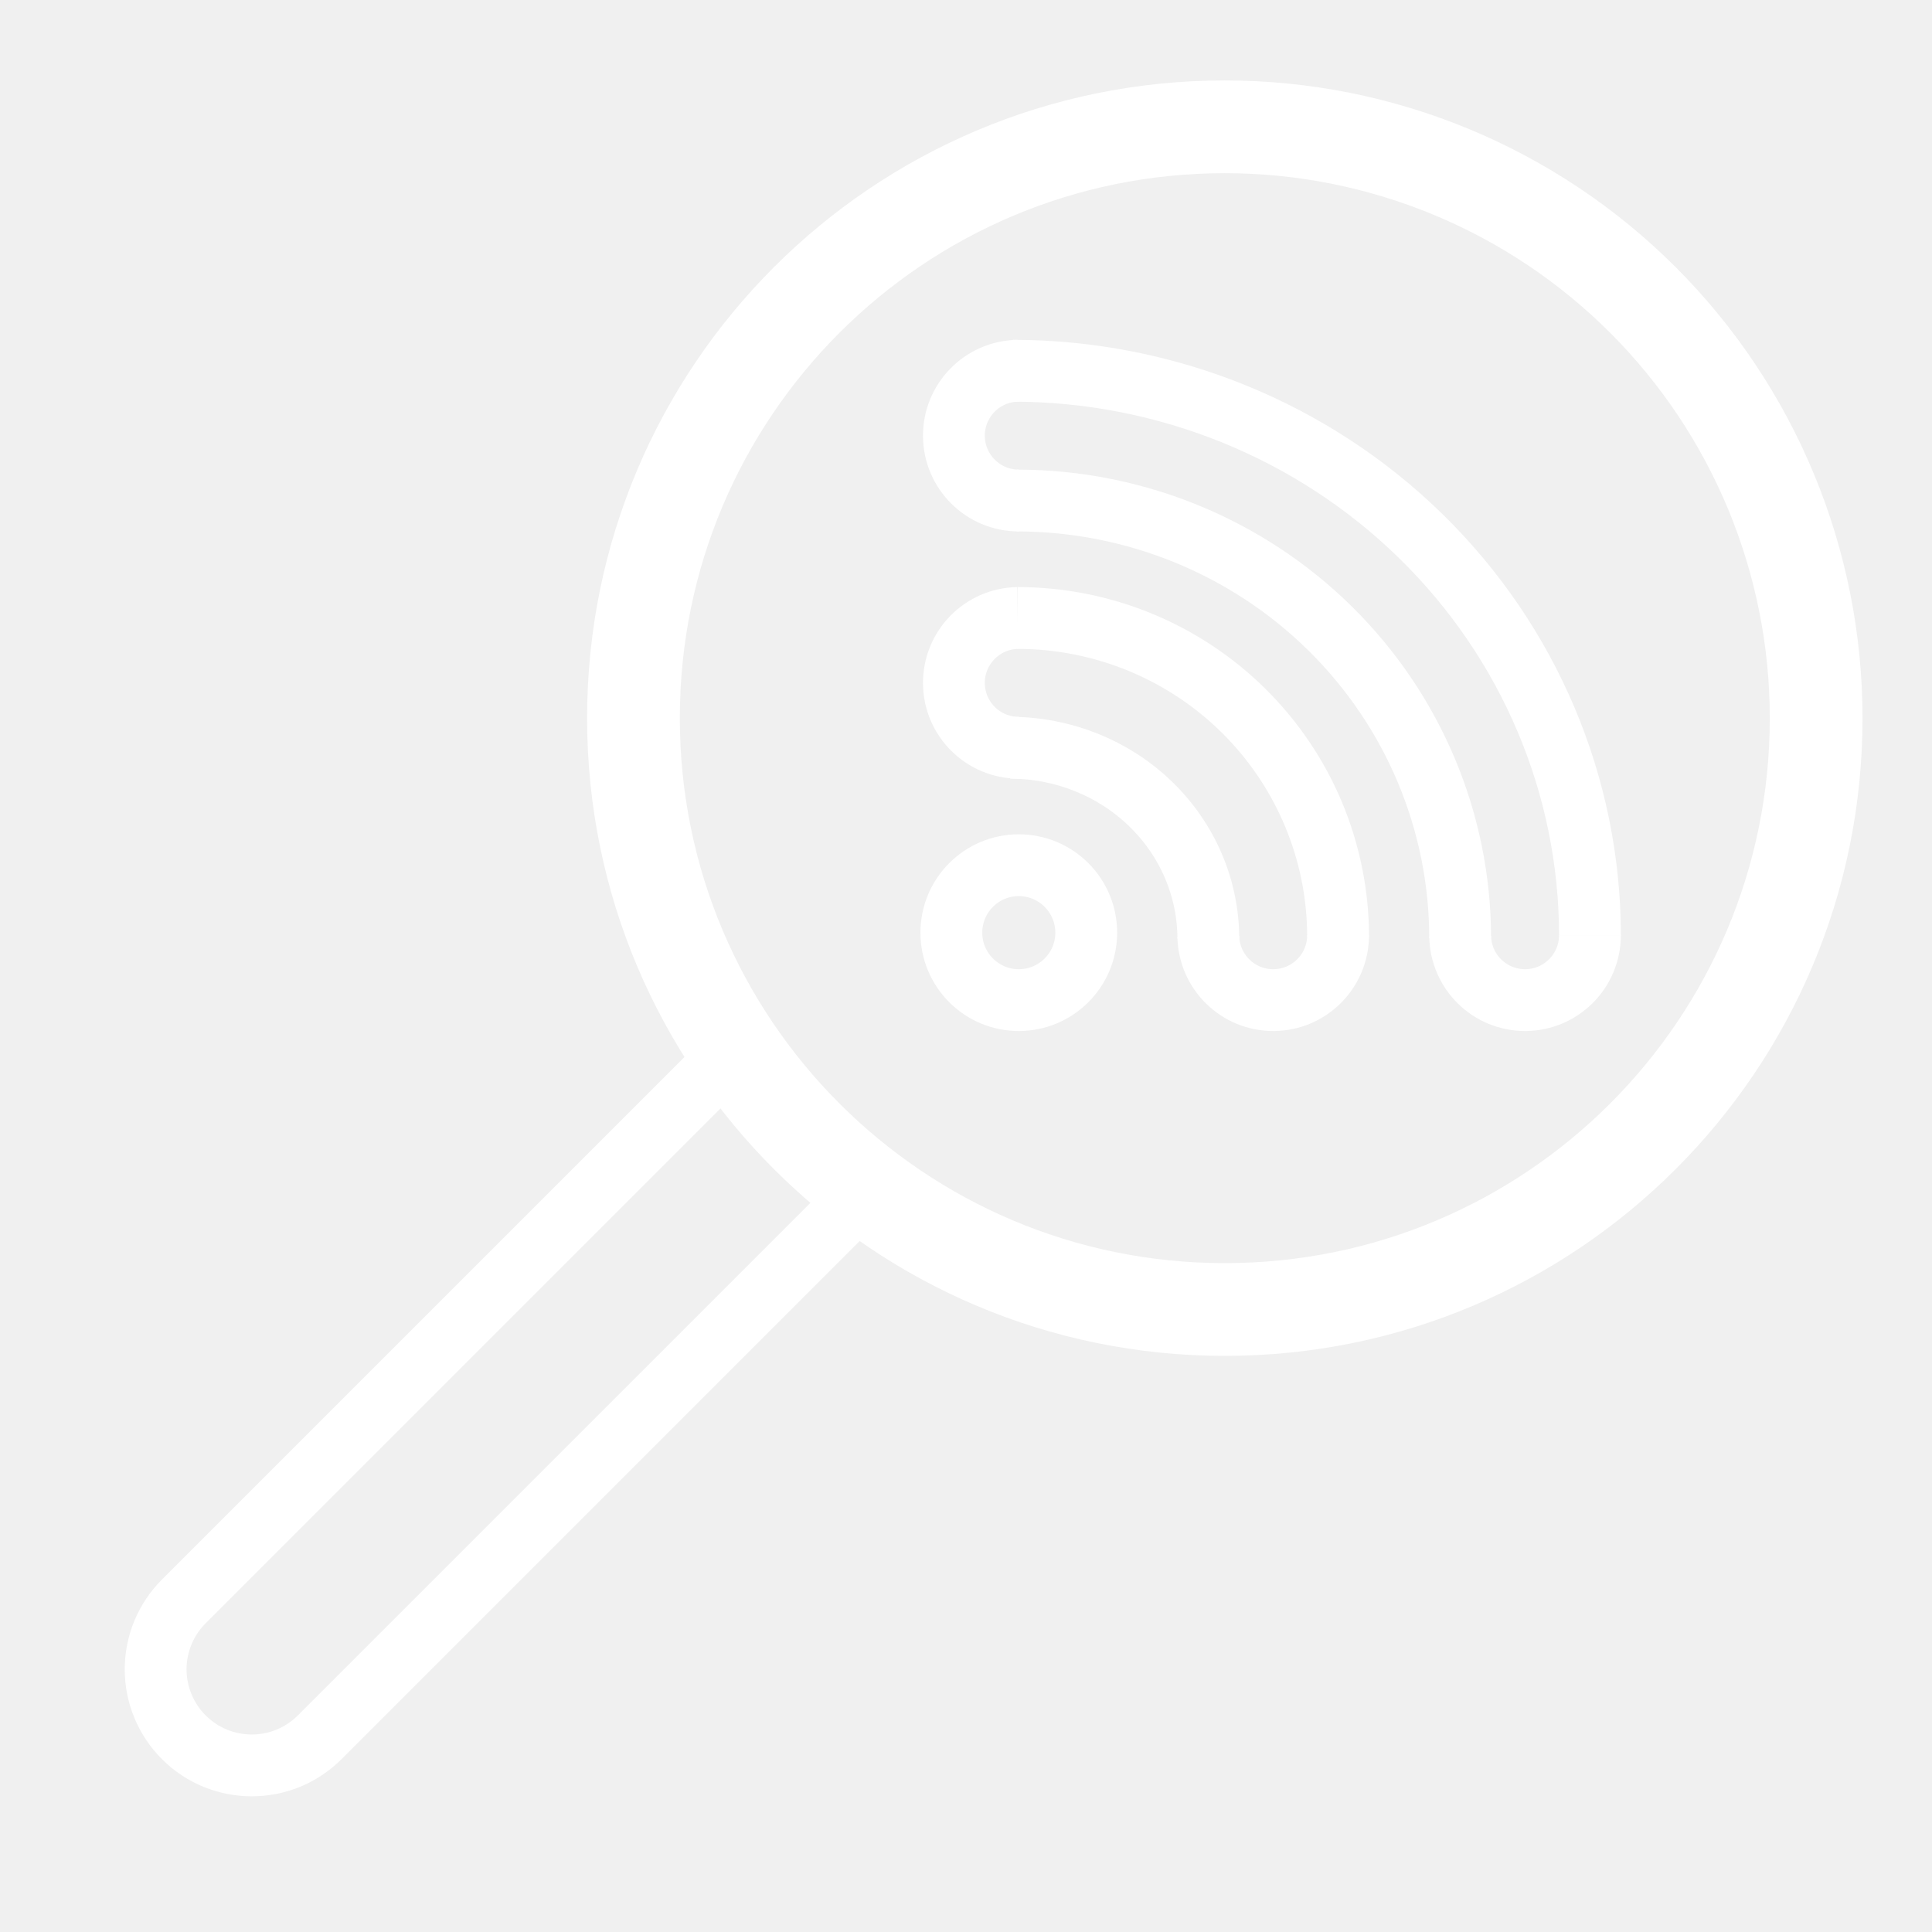
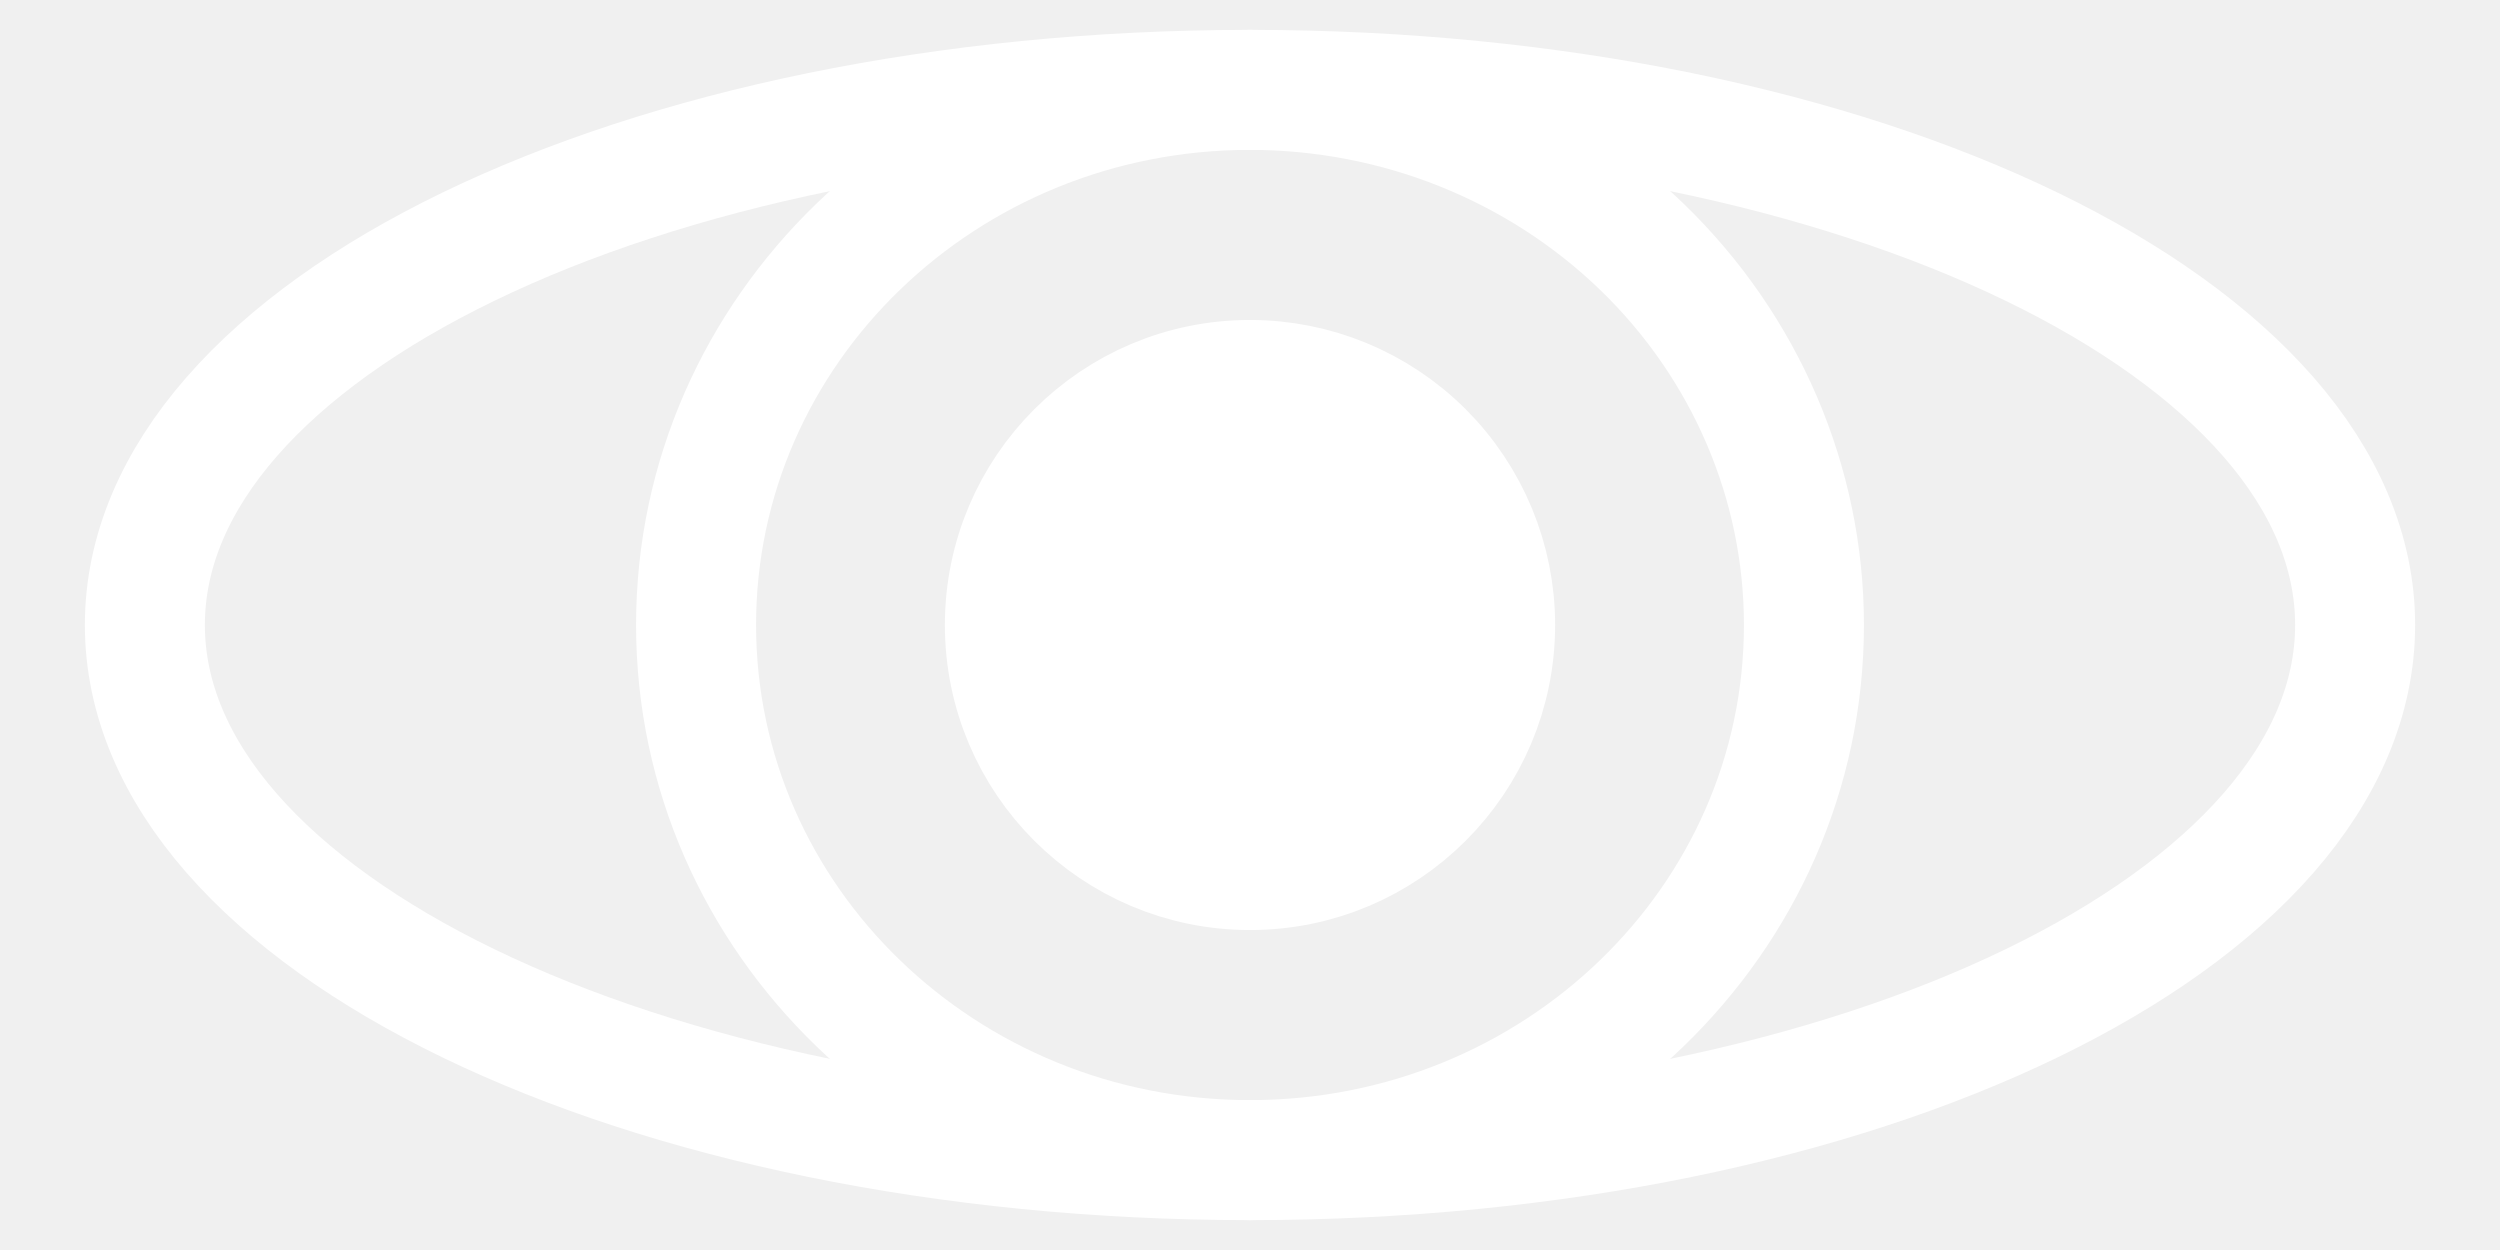
- <svg xmlns="http://www.w3.org/2000/svg" version="1.1" viewBox="0.0 0.0 500.0 500.0" fill="none" stroke="none" stroke-linecap="square" stroke-miterlimit="10">
+ <svg xmlns="http://www.w3.org/2000/svg" version="1.1" viewBox="0.0 0.0 500.0 250.0" fill="none" stroke="none" stroke-linecap="square" stroke-miterlimit="10">
  <clipPath id="p.0">
-     <path d="m0 0l500.0 0l0 500.0l-500.0 0l0 -500.0z" clip-rule="nonzero" />
+     <path d="m0 0l500.0 0l0 250.0l-500.0 0l0 -250.0z" clip-rule="nonzero" />
  </clipPath>
  <g clip-path="url(#p.0)">
-     <path fill="#000000" fill-opacity="0.0" d="m0 0l500.0 0l0 500.0l-500.0 0z" fill-rule="evenodd" />
-     <path fill="#000000" fill-opacity="0.0" d="m163.941 185.858l0 0c0 -84.521 68.518 -153.039 153.039 -153.039l0 0c40.589 0 79.515 16.124 108.215 44.824c28.7 28.7 44.824 67.627 44.824 108.215l0 0c0 84.521 -68.518 153.039 -153.039 153.039l0 0c-84.521 0 -153.039 -68.518 -153.039 -153.039z" fill-rule="evenodd" />
-     <path stroke="#ffffff" stroke-width="24.0" stroke-linejoin="round" stroke-linecap="butt" d="m163.941 185.858l0 0c0 -84.521 68.518 -153.039 153.039 -153.039l0 0c40.589 0 79.515 16.124 108.215 44.824c28.7 28.7 44.824 67.627 44.824 108.215l0 0c0 84.521 -68.518 153.039 -153.039 153.039l0 0c-84.521 0 -153.039 -68.518 -153.039 -153.039z" fill-rule="evenodd" />
-     <path fill="#000000" fill-opacity="0.0" d="m47.57 449.606l0 0l0 0c-4.665 -4.661 -7.287 -10.984 -7.289 -17.577c-0.001 -6.593 2.617 -12.917 7.281 -17.58l141.126 -141.126c1.6784668E-4 -1.5258789E-4 4.272461E-4 -1.5258789E-4 5.950928E-4 0l35.181 35.15l0 0c1.5258789E-4 1.5258789E-4 1.5258789E-4 4.272461E-4 0 5.79834E-4l-141.126 141.125l0 0c-9.711 9.711 -25.458 9.714 -35.173 0.008z" fill-rule="evenodd" />
-     <path stroke="#ffffff" stroke-width="16.0" stroke-linejoin="round" stroke-linecap="butt" d="m47.57 449.606l0 0l0 0c-4.665 -4.661 -7.287 -10.984 -7.289 -17.577c-0.001 -6.593 2.617 -12.917 7.281 -17.58l141.126 -141.126c1.6784668E-4 -1.5258789E-4 4.272461E-4 -1.5258789E-4 5.950928E-4 0l35.181 35.15l0 0c1.5258789E-4 1.5258789E-4 1.5258789E-4 4.272461E-4 0 5.79834E-4l-141.126 141.125l0 0c-9.711 9.711 -25.458 9.714 -35.173 0.008z" fill-rule="evenodd" />
-     <path fill="#000000" fill-opacity="0.0" d="m246.207 241.372l0 0c0 -9.641 7.815 -17.456 17.456 -17.456l0 0c4.63 0 9.07 1.839 12.343 5.113c3.274 3.274 5.113 7.714 5.113 12.343l0 0c0 9.641 -7.815 17.456 -17.456 17.456l0 0c-9.641 0 -17.456 -7.815 -17.456 -17.456z" fill-rule="evenodd" />
-     <path stroke="#ffffff" stroke-width="16.0" stroke-linejoin="round" stroke-linecap="butt" d="m246.207 241.372l0 0c0 -9.641 7.815 -17.456 17.456 -17.456l0 0c4.63 0 9.07 1.839 12.343 5.113c3.274 3.274 5.113 7.714 5.113 12.343l0 0c0 9.641 -7.815 17.456 -17.456 17.456l0 0c-9.641 0 -17.456 -7.815 -17.456 -17.456z" fill-rule="evenodd" />
-     <path fill="#000000" fill-opacity="0.0" d="m346.297 242.036l0 0c0 9.218 -7.431 16.713 -16.649 16.791c-9.218 0.078 -16.775 -7.289 -16.932 -16.505l16.789 -0.286z" fill-rule="evenodd" />
-     <path fill="#000000" fill-opacity="0.0" d="m346.297 242.036l0 0c0 9.218 -7.431 16.713 -16.649 16.791c-9.218 0.078 -16.775 -7.289 -16.932 -16.505" fill-rule="evenodd" />
-     <path stroke="#ffffff" stroke-width="16.0" stroke-linejoin="round" stroke-linecap="butt" d="m346.297 242.036l0 0c0 9.218 -7.431 16.713 -16.649 16.791c-9.218 0.078 -16.775 -7.289 -16.932 -16.505" fill-rule="evenodd" />
-     <path fill="#000000" fill-opacity="0.0" d="m411.475 242.036l0 0c0 9.218 -7.431 16.713 -16.649 16.791c-9.218 0.078 -16.775 -7.289 -16.932 -16.505l16.789 -0.286z" fill-rule="evenodd" />
-     <path fill="#000000" fill-opacity="0.0" d="m411.475 242.036l0 0c0 9.218 -7.431 16.713 -16.649 16.791c-9.218 0.078 -16.775 -7.289 -16.932 -16.505" fill-rule="evenodd" />
-     <path stroke="#ffffff" stroke-width="16.0" stroke-linejoin="round" stroke-linecap="butt" d="m411.475 242.036l0 0c0 9.218 -7.431 16.713 -16.649 16.791c-9.218 0.078 -16.775 -7.289 -16.932 -16.505" fill-rule="evenodd" />
-     <path fill="#000000" fill-opacity="0.0" d="m263.662 129.534l0 0c-9.218 0 -16.713 -7.431 -16.791 -16.649c-0.078 -9.218 7.289 -16.775 16.505 -16.932l0.286 16.789z" fill-rule="evenodd" />
-     <path fill="#000000" fill-opacity="0.0" d="m263.662 129.534l0 0c-9.218 0 -16.713 -7.431 -16.791 -16.649c-0.078 -9.218 7.289 -16.775 16.505 -16.932" fill-rule="evenodd" />
-     <path stroke="#ffffff" stroke-width="16.0" stroke-linejoin="round" stroke-linecap="butt" d="m263.662 129.534l0 0c-9.218 0 -16.713 -7.431 -16.791 -16.649c-0.078 -9.218 7.289 -16.775 16.505 -16.932" fill-rule="evenodd" />
-     <path fill="#000000" fill-opacity="0.0" d="m263.662 193.517l0 0c-9.218 0 -16.713 -7.431 -16.791 -16.649c-0.078 -9.218 7.289 -16.775 16.505 -16.932l0.286 16.789z" fill-rule="evenodd" />
-     <path fill="#000000" fill-opacity="0.0" d="m263.662 193.517l0 0c-9.218 0 -16.713 -7.431 -16.791 -16.649c-0.078 -9.218 7.289 -16.775 16.505 -16.932" fill-rule="evenodd" />
-     <path stroke="#ffffff" stroke-width="16.0" stroke-linejoin="round" stroke-linecap="butt" d="m263.662 193.517l0 0c-9.218 0 -16.713 -7.431 -16.791 -16.649c-0.078 -9.218 7.289 -16.775 16.505 -16.932" fill-rule="evenodd" />
-     <path fill="#000000" fill-opacity="0.0" d="m262.093 95.95l0 0c39.62 0 77.618 15.405 105.634 42.825c28.016 27.421 43.755 64.611 43.755 103.39l-149.388 0z" fill-rule="evenodd" />
-     <path fill="#000000" fill-opacity="0.0" d="m262.093 95.95l0 0c39.62 0 77.618 15.405 105.634 42.825c28.016 27.421 43.755 64.611 43.755 103.39" fill-rule="evenodd" />
-     <path stroke="#ffffff" stroke-width="16.0" stroke-linejoin="round" stroke-linecap="butt" d="m262.093 95.95l0 0c39.62 0 77.618 15.405 105.634 42.825c28.016 27.421 43.755 64.611 43.755 103.39" fill-rule="evenodd" />
-     <path fill="#000000" fill-opacity="0.0" d="m263.16 129.534l0 0c30.427 0 59.608 11.932 81.123 33.17c21.515 21.238 33.602 50.044 33.602 80.079l-114.725 0z" fill-rule="evenodd" />
-     <path fill="#000000" fill-opacity="0.0" d="m263.16 129.534l0 0c30.427 0 59.608 11.932 81.123 33.17c21.515 21.238 33.602 50.044 33.602 80.079" fill-rule="evenodd" />
-     <path stroke="#ffffff" stroke-width="16.0" stroke-linejoin="round" stroke-linecap="butt" d="m263.16 129.534l0 0c30.427 0 59.608 11.932 81.123 33.17c21.515 21.238 33.602 50.044 33.602 80.079" fill-rule="evenodd" />
-     <path fill="#000000" fill-opacity="0.0" d="m263.33 159.934l0 0c22.004 0 43.107 8.688 58.666 24.153c15.559 15.465 24.3 36.44 24.3 58.31l-82.966 0z" fill-rule="evenodd" />
-     <path fill="#000000" fill-opacity="0.0" d="m263.33 159.934l0 0c22.004 0 43.107 8.688 58.666 24.153c15.559 15.465 24.3 36.44 24.3 58.31" fill-rule="evenodd" />
-     <path stroke="#ffffff" stroke-width="16.0" stroke-linejoin="round" stroke-linecap="butt" d="m263.33 159.934l0 0c22.004 0 43.107 8.688 58.666 24.153c15.559 15.465 24.3 36.44 24.3 58.31" fill-rule="evenodd" />
-     <path fill="#000000" fill-opacity="0.0" d="m261.442 193.517l0 0c13.597 0 26.637 5.206 36.252 14.472c9.615 9.266 15.016 21.833 15.016 34.938l-51.268 0z" fill-rule="evenodd" />
-     <path fill="#000000" fill-opacity="0.0" d="m261.442 193.517l0 0c13.597 0 26.637 5.206 36.252 14.472c9.615 9.266 15.016 21.833 15.016 34.938" fill-rule="evenodd" />
-     <path stroke="#ffffff" stroke-width="16.0" stroke-linejoin="round" stroke-linecap="butt" d="m261.442 193.517l0 0c13.597 0 26.637 5.206 36.252 14.472c9.615 9.266 15.016 21.833 15.016 34.938" fill-rule="evenodd" />
+     <path fill="#000000" fill-opacity="0.0" d="m0 0l500.0 0l0 250.0l-500.0 0z" fill-rule="evenodd" />
+     <path fill="#000000" fill-opacity="0.0" d="m139.213 125.0l0 0c0 -59.108 49.601 -107.024 110.787 -107.024l0 0c29.383 0 57.562 11.276 78.339 31.346c20.777 20.071 32.449 47.293 32.449 75.677l0 0c0 59.108 -49.601 107.024 -110.787 107.024l0 0c-61.186 0 -110.787 -47.916 -110.787 -107.024z" fill-rule="evenodd" />
+     <path stroke="#ffffff" stroke-width="24.0" stroke-linejoin="round" stroke-linecap="butt" d="m139.213 125.0l0 0c0 -59.108 49.601 -107.024 110.787 -107.024l0 0c29.383 0 57.562 11.276 78.339 31.346c20.777 20.071 32.449 47.293 32.449 75.677l0 0c0 59.108 -49.601 107.024 -110.787 107.024l0 0c-61.186 0 -110.787 -47.916 -110.787 -107.024z" fill-rule="evenodd" />
+     <path fill="#000000" fill-opacity="0.0" d="m28.976 125.0l0 0c0 -59.108 98.956 -107.024 221.024 -107.024l0 0c122.068 0 221.024 47.916 221.024 107.024l0 0c0 59.108 -98.956 107.024 -221.024 107.024l0 0c-122.068 0 -221.024 -47.916 -221.024 -107.024z" fill-rule="evenodd" />
+     <path stroke="#ffffff" stroke-width="24.0" stroke-linejoin="round" stroke-linecap="butt" d="m28.976 125.0l0 0c0 -59.108 98.956 -107.024 221.024 -107.024l0 0c122.068 0 221.024 47.916 221.024 107.024l0 0c0 59.108 -98.956 107.024 -221.024 107.024l0 0c-122.068 0 -221.024 -47.916 -221.024 -107.024z" fill-rule="evenodd" />
+     <path fill="#ffffff" d="m200.976 125.0l0 0c0 -27.066 21.949 -49.008 49.024 -49.008l0 0c13.002 0 25.471 5.163 34.665 14.354c9.194 9.191 14.359 21.656 14.359 34.654l0 0c0 27.066 -21.949 49.008 -49.024 49.008l0 0c-27.075 0 -49.024 -21.942 -49.024 -49.008z" fill-rule="evenodd" />
+     <path stroke="#ffffff" stroke-width="24.0" stroke-linejoin="round" stroke-linecap="butt" d="m200.976 125.0l0 0c0 -27.066 21.949 -49.008 49.024 -49.008l0 0c13.002 0 25.471 5.163 34.665 14.354c9.194 9.191 14.359 21.656 14.359 34.654l0 0c0 27.066 -21.949 49.008 -49.024 49.008l0 0c-27.075 0 -49.024 -21.942 -49.024 -49.008z" fill-rule="evenodd" />
  </g>
</svg>
